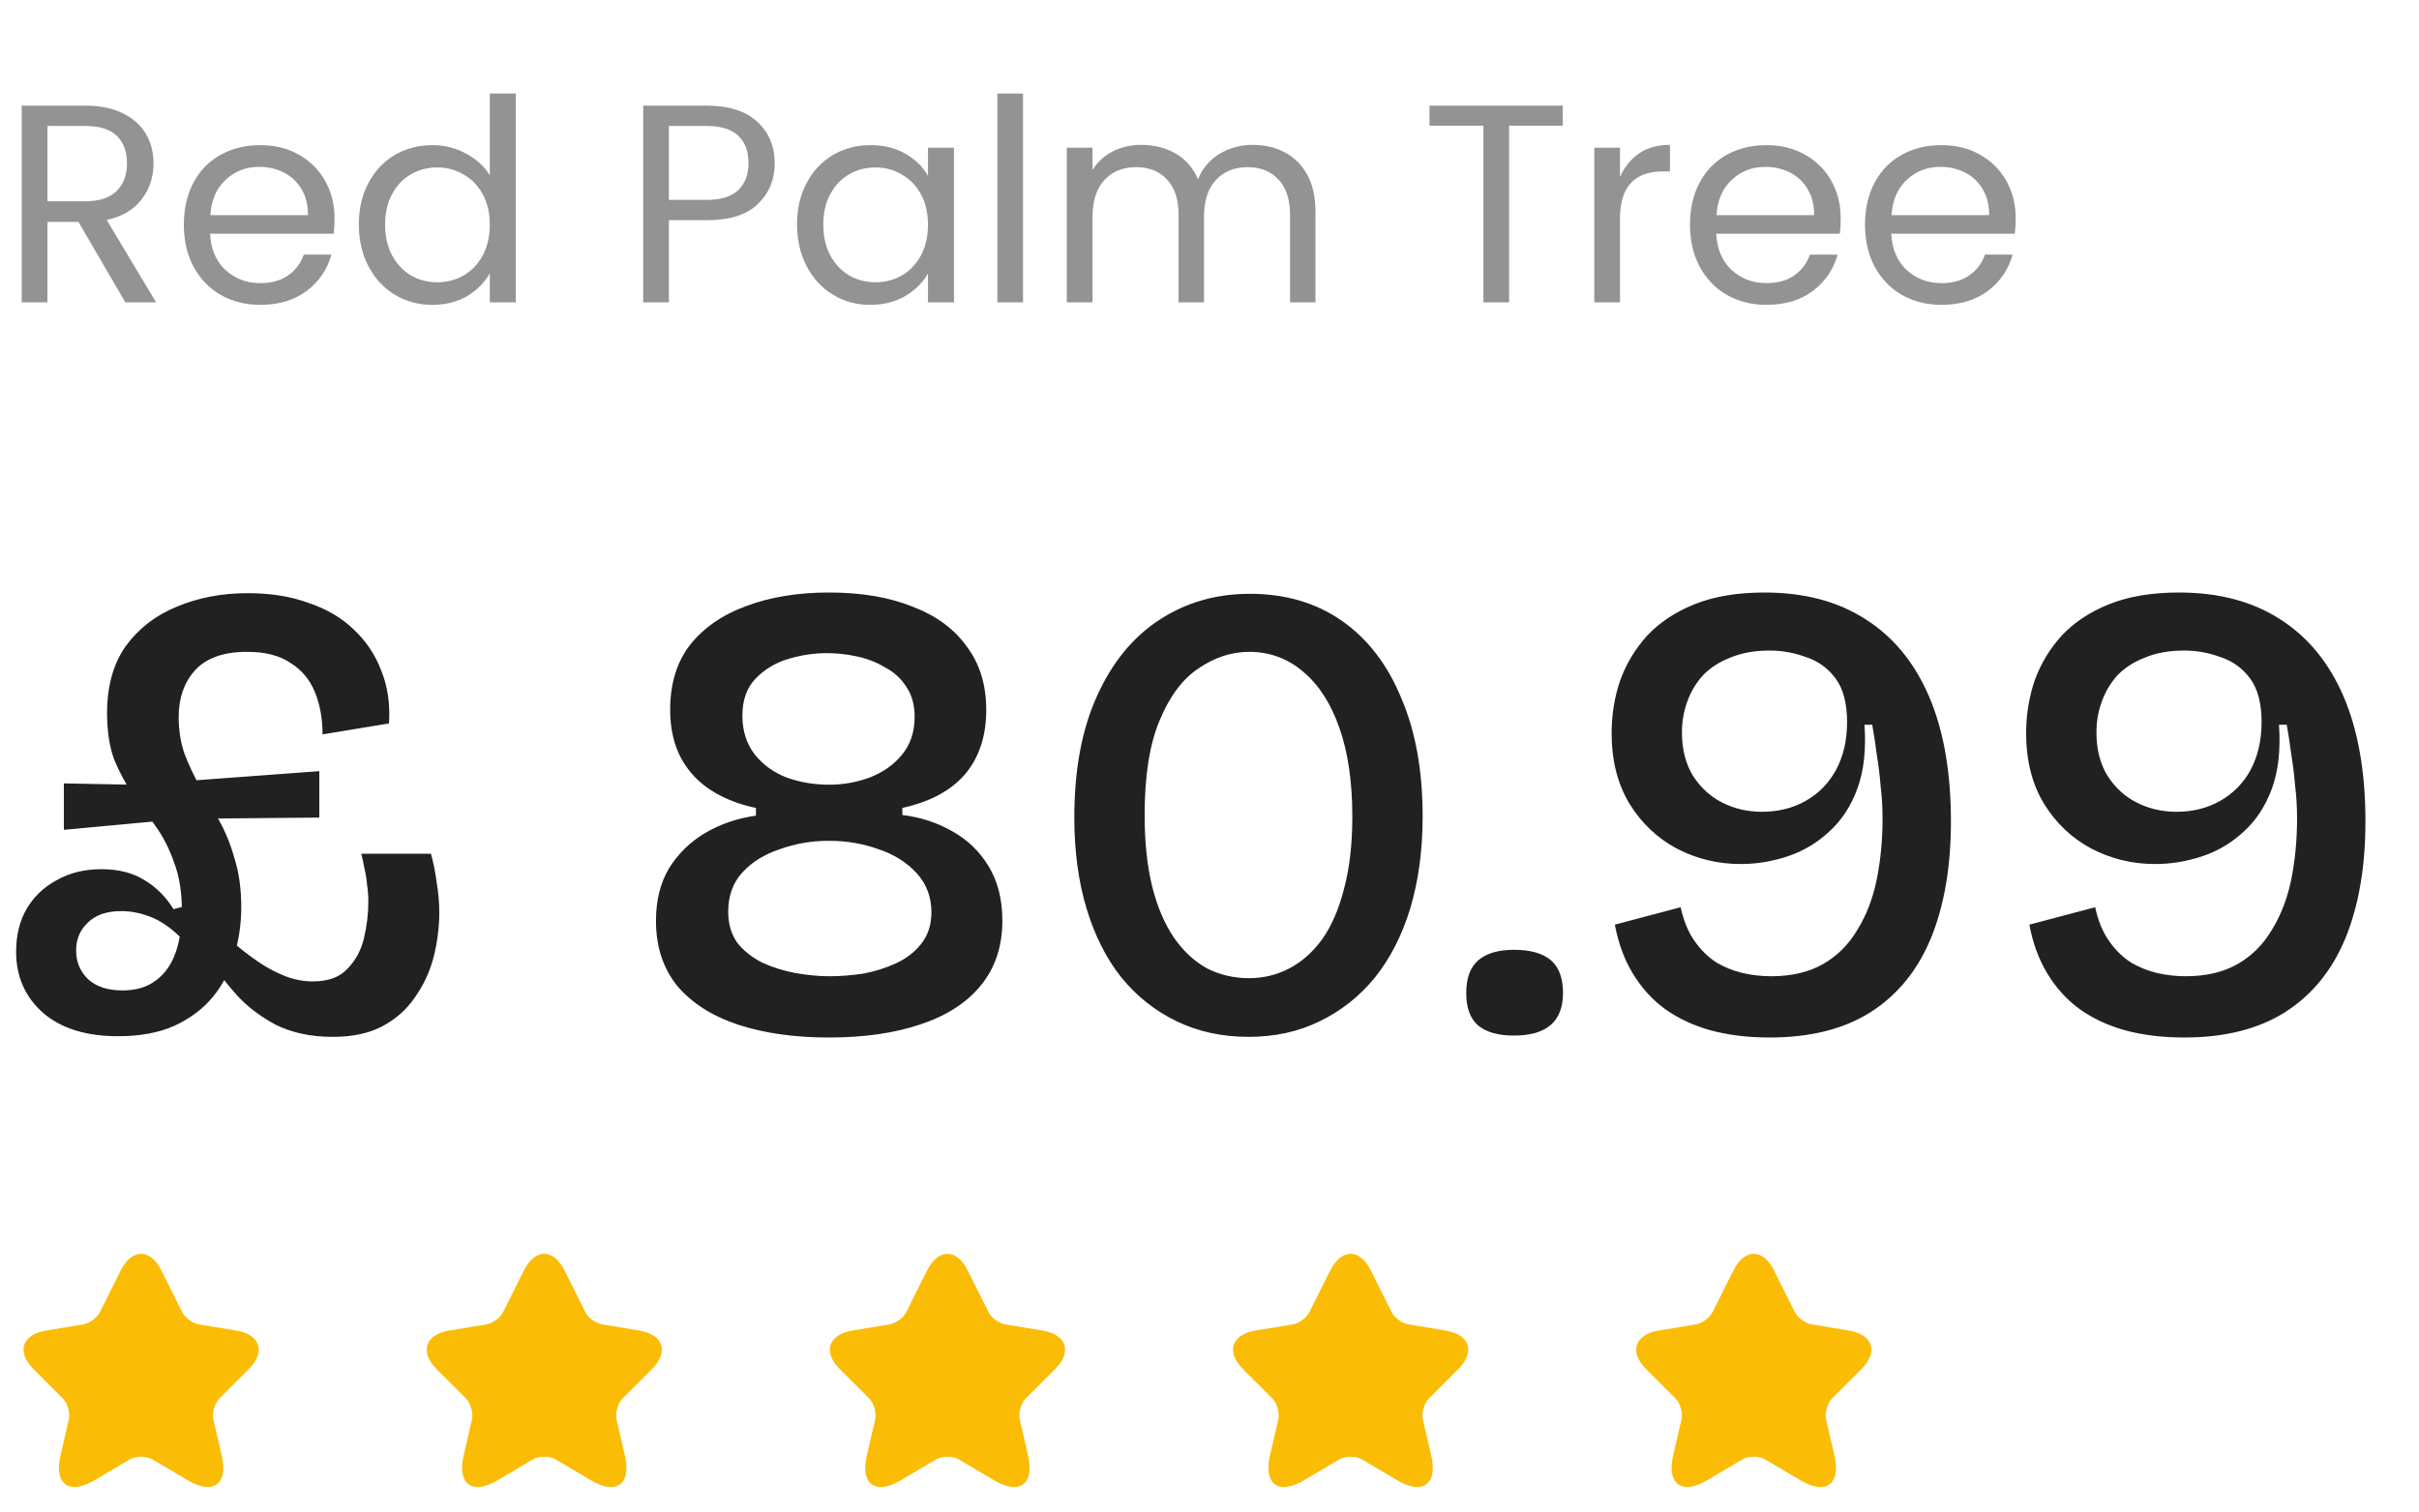
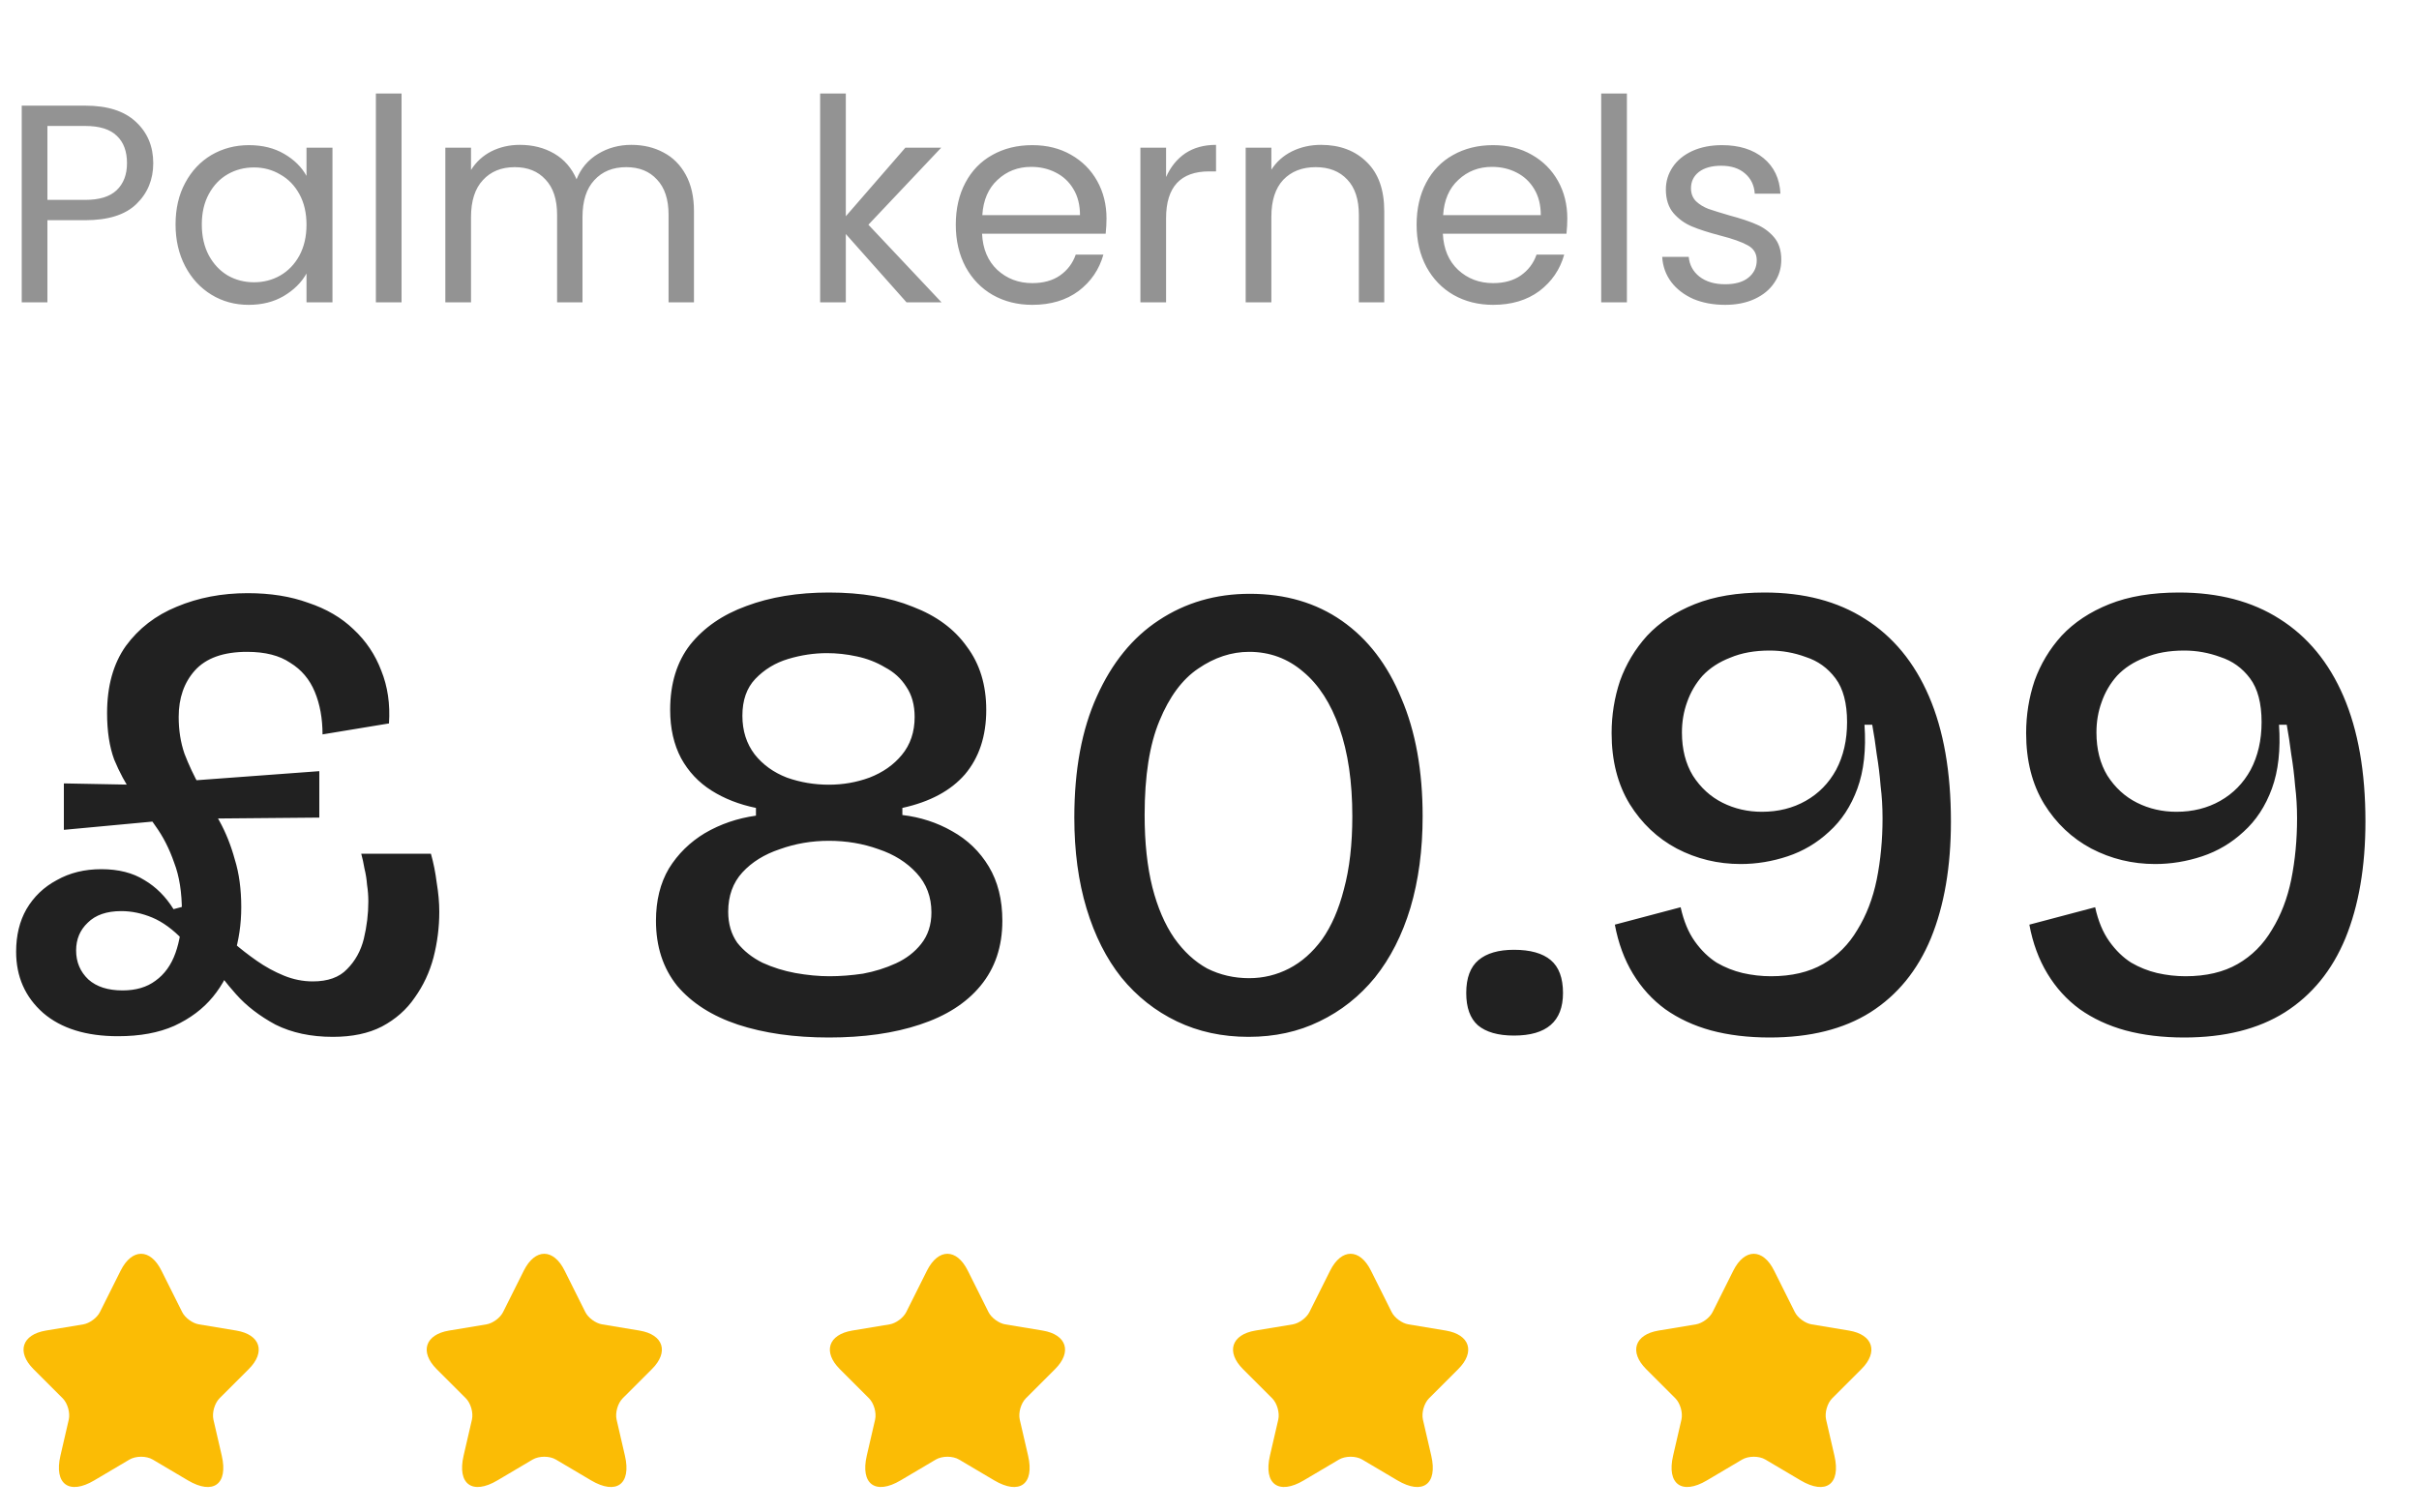
<svg xmlns="http://www.w3.org/2000/svg" width="120" height="75" viewBox="0 0 120 75" fill="none">
-   <path d="M6.216 15L3.892 11.01H2.352V15H1.078V5.242H4.228C4.965 5.242 5.586 5.368 6.09 5.62C6.603 5.872 6.986 6.213 7.238 6.642C7.49 7.071 7.616 7.561 7.616 8.112C7.616 8.784 7.42 9.377 7.028 9.89C6.645 10.403 6.067 10.744 5.292 10.912L7.742 15H6.216ZM2.352 9.988H4.228C4.919 9.988 5.437 9.82 5.782 9.484C6.127 9.139 6.3 8.681 6.3 8.112C6.3 7.524 6.132 7.067 5.796 6.74C5.46 6.413 4.937 6.25 4.228 6.25H2.352V9.988ZM16.596 10.842C16.596 11.075 16.582 11.327 16.554 11.598H10.422C10.459 12.354 10.711 12.951 11.178 13.39C11.654 13.829 12.232 14.048 12.914 14.048C13.464 14.048 13.922 13.922 14.286 13.67C14.659 13.409 14.92 13.063 15.07 12.634H16.442C16.236 13.371 15.826 13.973 15.21 14.44C14.594 14.897 13.828 15.126 12.914 15.126C12.186 15.126 11.532 14.963 10.954 14.636C10.384 14.309 9.936 13.847 9.61 13.25C9.283 12.643 9.12 11.943 9.12 11.15C9.12 10.357 9.278 9.661 9.596 9.064C9.913 8.467 10.356 8.009 10.926 7.692C11.504 7.365 12.167 7.202 12.914 7.202C13.642 7.202 14.281 7.361 14.832 7.678C15.392 7.995 15.826 8.429 16.134 8.98C16.442 9.531 16.596 10.151 16.596 10.842ZM15.28 10.674C15.28 10.17 15.172 9.741 14.958 9.386C14.743 9.022 14.449 8.747 14.076 8.56C13.712 8.373 13.306 8.28 12.858 8.28C12.204 8.28 11.649 8.495 11.192 8.924C10.734 9.344 10.482 9.927 10.436 10.674H15.28ZM17.801 11.136C17.801 10.352 17.96 9.666 18.277 9.078C18.595 8.481 19.029 8.019 19.579 7.692C20.139 7.365 20.765 7.202 21.455 7.202C22.053 7.202 22.608 7.342 23.121 7.622C23.635 7.893 24.027 8.252 24.297 8.7V4.64H25.585V15H24.297V13.558C24.045 14.015 23.672 14.393 23.177 14.692C22.683 14.981 22.104 15.126 21.441 15.126C20.76 15.126 20.139 14.958 19.579 14.622C19.029 14.286 18.595 13.815 18.277 13.208C17.96 12.601 17.801 11.911 17.801 11.136ZM24.297 11.15C24.297 10.571 24.181 10.067 23.947 9.638C23.714 9.209 23.397 8.882 22.995 8.658C22.603 8.425 22.169 8.308 21.693 8.308C21.217 8.308 20.783 8.42 20.391 8.644C19.999 8.868 19.687 9.195 19.453 9.624C19.22 10.053 19.103 10.557 19.103 11.136C19.103 11.724 19.22 12.237 19.453 12.676C19.687 13.105 19.999 13.437 20.391 13.67C20.783 13.894 21.217 14.006 21.693 14.006C22.169 14.006 22.603 13.894 22.995 13.67C23.397 13.437 23.714 13.105 23.947 12.676C24.181 12.237 24.297 11.729 24.297 11.15ZM38.432 8.098C38.432 8.91 38.152 9.587 37.592 10.128C37.041 10.66 36.197 10.926 35.058 10.926H33.182V15H31.908V5.242H35.058C36.159 5.242 36.995 5.508 37.564 6.04C38.143 6.572 38.432 7.258 38.432 8.098ZM35.058 9.918C35.758 9.918 36.276 9.759 36.612 9.442C36.957 9.115 37.13 8.667 37.13 8.098C37.13 7.51 36.962 7.057 36.626 6.74C36.29 6.413 35.767 6.25 35.058 6.25H33.182V9.918H35.058ZM39.539 11.136C39.539 10.352 39.698 9.666 40.016 9.078C40.333 8.481 40.767 8.019 41.318 7.692C41.877 7.365 42.498 7.202 43.179 7.202C43.852 7.202 44.435 7.347 44.929 7.636C45.424 7.925 45.793 8.289 46.035 8.728V7.328H47.324V15H46.035V13.572C45.783 14.02 45.406 14.393 44.901 14.692C44.407 14.981 43.828 15.126 43.166 15.126C42.484 15.126 41.868 14.958 41.318 14.622C40.767 14.286 40.333 13.815 40.016 13.208C39.698 12.601 39.539 11.911 39.539 11.136ZM46.035 11.15C46.035 10.571 45.919 10.067 45.685 9.638C45.452 9.209 45.135 8.882 44.733 8.658C44.342 8.425 43.907 8.308 43.431 8.308C42.956 8.308 42.522 8.42 42.13 8.644C41.737 8.868 41.425 9.195 41.191 9.624C40.958 10.053 40.842 10.557 40.842 11.136C40.842 11.724 40.958 12.237 41.191 12.676C41.425 13.105 41.737 13.437 42.13 13.67C42.522 13.894 42.956 14.006 43.431 14.006C43.907 14.006 44.342 13.894 44.733 13.67C45.135 13.437 45.452 13.105 45.685 12.676C45.919 12.237 46.035 11.729 46.035 11.15ZM50.75 4.64V15H49.476V4.64H50.75ZM62.148 7.188C62.745 7.188 63.277 7.314 63.744 7.566C64.21 7.809 64.579 8.177 64.85 8.672C65.12 9.167 65.256 9.769 65.256 10.478V15H63.996V10.66C63.996 9.895 63.804 9.311 63.422 8.91C63.048 8.499 62.54 8.294 61.896 8.294C61.233 8.294 60.706 8.509 60.314 8.938C59.922 9.358 59.726 9.969 59.726 10.772V15H58.466V10.66C58.466 9.895 58.274 9.311 57.892 8.91C57.518 8.499 57.01 8.294 56.366 8.294C55.703 8.294 55.176 8.509 54.784 8.938C54.392 9.358 54.196 9.969 54.196 10.772V15H52.922V7.328H54.196V8.434C54.448 8.033 54.784 7.725 55.204 7.51C55.633 7.295 56.104 7.188 56.618 7.188C57.262 7.188 57.831 7.333 58.326 7.622C58.82 7.911 59.189 8.336 59.432 8.896C59.646 8.355 60.001 7.935 60.496 7.636C60.99 7.337 61.541 7.188 62.148 7.188ZM77.522 5.242V6.236H74.862V15H73.588V6.236H70.913V5.242H77.522ZM80.364 8.784C80.588 8.28 80.905 7.888 81.316 7.608C81.736 7.328 82.244 7.188 82.842 7.188V8.504H82.506C81.078 8.504 80.364 9.279 80.364 10.828V15H79.09V7.328H80.364V8.784ZM91.312 10.842C91.312 11.075 91.298 11.327 91.27 11.598H85.138C85.176 12.354 85.428 12.951 85.894 13.39C86.37 13.829 86.949 14.048 87.63 14.048C88.181 14.048 88.638 13.922 89.002 13.67C89.376 13.409 89.637 13.063 89.786 12.634H91.158C90.953 13.371 90.542 13.973 89.926 14.44C89.31 14.897 88.545 15.126 87.63 15.126C86.902 15.126 86.249 14.963 85.67 14.636C85.101 14.309 84.653 13.847 84.326 13.25C84 12.643 83.836 11.943 83.836 11.15C83.836 10.357 83.995 9.661 84.312 9.064C84.63 8.467 85.073 8.009 85.642 7.692C86.221 7.365 86.884 7.202 87.63 7.202C88.358 7.202 88.998 7.361 89.548 7.678C90.108 7.995 90.542 8.429 90.85 8.98C91.158 9.531 91.312 10.151 91.312 10.842ZM89.996 10.674C89.996 10.17 89.889 9.741 89.674 9.386C89.46 9.022 89.166 8.747 88.792 8.56C88.428 8.373 88.022 8.28 87.574 8.28C86.921 8.28 86.366 8.495 85.908 8.924C85.451 9.344 85.199 9.927 85.152 10.674H89.996ZM99.994 10.842C99.994 11.075 99.98 11.327 99.952 11.598H93.82C93.857 12.354 94.109 12.951 94.576 13.39C95.052 13.829 95.631 14.048 96.312 14.048C96.863 14.048 97.32 13.922 97.684 13.67C98.057 13.409 98.319 13.063 98.468 12.634H99.84C99.635 13.371 99.224 13.973 98.608 14.44C97.992 14.897 97.227 15.126 96.312 15.126C95.584 15.126 94.931 14.963 94.352 14.636C93.783 14.309 93.335 13.847 93.008 13.25C92.681 12.643 92.518 11.943 92.518 11.15C92.518 10.357 92.677 9.661 92.994 9.064C93.311 8.467 93.755 8.009 94.324 7.692C94.903 7.365 95.565 7.202 96.312 7.202C97.04 7.202 97.679 7.361 98.23 7.678C98.79 7.995 99.224 8.429 99.532 8.98C99.84 9.531 99.994 10.151 99.994 10.842ZM98.678 10.674C98.678 10.17 98.571 9.741 98.356 9.386C98.141 9.022 97.847 8.747 97.474 8.56C97.11 8.373 96.704 8.28 96.256 8.28C95.603 8.28 95.047 8.495 94.59 8.924C94.133 9.344 93.881 9.927 93.834 10.674H98.678Z" fill="#939393" />
+   <path d="M7.602 8.098C7.602 8.91 7.322 9.587 6.762 10.128C6.211 10.66 5.367 10.926 4.228 10.926H2.352V15H1.078V5.242H4.228C5.329 5.242 6.165 5.508 6.734 6.04C7.313 6.572 7.602 7.258 7.602 8.098ZM4.228 9.918C4.928 9.918 5.446 9.759 5.782 9.442C6.127 9.115 6.3 8.667 6.3 8.098C6.3 7.51 6.132 7.057 5.796 6.74C5.46 6.413 4.937 6.25 4.228 6.25H2.352V9.918H4.228ZM8.709 11.136C8.709 10.352 8.868 9.666 9.185 9.078C9.503 8.481 9.937 8.019 10.487 7.692C11.047 7.365 11.668 7.202 12.349 7.202C13.021 7.202 13.605 7.347 14.099 7.636C14.594 7.925 14.963 8.289 15.205 8.728V7.328H16.493V15H15.205V13.572C14.953 14.02 14.575 14.393 14.071 14.692C13.577 14.981 12.998 15.126 12.335 15.126C11.654 15.126 11.038 14.958 10.487 14.622C9.937 14.286 9.503 13.815 9.185 13.208C8.868 12.601 8.709 11.911 8.709 11.136ZM15.205 11.15C15.205 10.571 15.089 10.067 14.855 9.638C14.622 9.209 14.305 8.882 13.903 8.658C13.511 8.425 13.077 8.308 12.601 8.308C12.125 8.308 11.691 8.42 11.299 8.644C10.907 8.868 10.595 9.195 10.361 9.624C10.128 10.053 10.011 10.557 10.011 11.136C10.011 11.724 10.128 12.237 10.361 12.676C10.595 13.105 10.907 13.437 11.299 13.67C11.691 13.894 12.125 14.006 12.601 14.006C13.077 14.006 13.511 13.894 13.903 13.67C14.305 13.437 14.622 13.105 14.855 12.676C15.089 12.237 15.205 11.729 15.205 11.15ZM19.92 4.64V15H18.646V4.64H19.92ZM31.318 7.188C31.915 7.188 32.447 7.314 32.914 7.566C33.38 7.809 33.749 8.177 34.02 8.672C34.29 9.167 34.426 9.769 34.426 10.478V15H33.166V10.66C33.166 9.895 32.974 9.311 32.592 8.91C32.218 8.499 31.71 8.294 31.066 8.294C30.403 8.294 29.876 8.509 29.484 8.938C29.092 9.358 28.896 9.969 28.896 10.772V15H27.636V10.66C27.636 9.895 27.444 9.311 27.062 8.91C26.688 8.499 26.18 8.294 25.536 8.294C24.873 8.294 24.346 8.509 23.954 8.938C23.562 9.358 23.366 9.969 23.366 10.772V15H22.092V7.328H23.366V8.434C23.618 8.033 23.954 7.725 24.374 7.51C24.803 7.295 25.274 7.188 25.788 7.188C26.432 7.188 27.001 7.333 27.496 7.622C27.99 7.911 28.359 8.336 28.602 8.896C28.816 8.355 29.171 7.935 29.666 7.636C30.16 7.337 30.711 7.188 31.318 7.188ZM44.969 15L41.959 11.612V15H40.685V4.64H41.959V10.73L44.913 7.328H46.691L43.079 11.15L46.705 15H44.969ZM54.891 10.842C54.891 11.075 54.877 11.327 54.849 11.598H48.717C48.754 12.354 49.006 12.951 49.472 13.39C49.949 13.829 50.527 14.048 51.209 14.048C51.759 14.048 52.217 13.922 52.581 13.67C52.954 13.409 53.215 13.063 53.364 12.634H54.736C54.531 13.371 54.12 13.973 53.505 14.44C52.889 14.897 52.123 15.126 51.209 15.126C50.48 15.126 49.827 14.963 49.248 14.636C48.679 14.309 48.231 13.847 47.904 13.25C47.578 12.643 47.414 11.943 47.414 11.15C47.414 10.357 47.573 9.661 47.891 9.064C48.208 8.467 48.651 8.009 49.221 7.692C49.799 7.365 50.462 7.202 51.209 7.202C51.937 7.202 52.576 7.361 53.127 7.678C53.687 7.995 54.12 8.429 54.428 8.98C54.736 9.531 54.891 10.151 54.891 10.842ZM53.575 10.674C53.575 10.17 53.467 9.741 53.252 9.386C53.038 9.022 52.744 8.747 52.37 8.56C52.007 8.373 51.6 8.28 51.153 8.28C50.499 8.28 49.944 8.495 49.486 8.924C49.029 9.344 48.777 9.927 48.73 10.674H53.575ZM57.846 8.784C58.07 8.28 58.388 7.888 58.798 7.608C59.218 7.328 59.727 7.188 60.324 7.188V8.504H59.988C58.56 8.504 57.846 9.279 57.846 10.828V15H56.572V7.328H57.846V8.784ZM65.533 7.188C66.466 7.188 67.222 7.473 67.801 8.042C68.379 8.602 68.669 9.414 68.669 10.478V15H67.409V10.66C67.409 9.895 67.218 9.311 66.835 8.91C66.452 8.499 65.93 8.294 65.267 8.294C64.595 8.294 64.058 8.504 63.657 8.924C63.265 9.344 63.069 9.955 63.069 10.758V15H61.795V7.328H63.069V8.42C63.321 8.028 63.661 7.725 64.091 7.51C64.529 7.295 65.01 7.188 65.533 7.188ZM77.75 10.842C77.75 11.075 77.736 11.327 77.708 11.598H71.576C71.613 12.354 71.865 12.951 72.332 13.39C72.808 13.829 73.386 14.048 74.068 14.048C74.618 14.048 75.076 13.922 75.44 13.67C75.813 13.409 76.075 13.063 76.224 12.634H77.596C77.391 13.371 76.98 13.973 76.364 14.44C75.748 14.897 74.983 15.126 74.068 15.126C73.34 15.126 72.686 14.963 72.108 14.636C71.538 14.309 71.091 13.847 70.764 13.25C70.437 12.643 70.274 11.943 70.274 11.15C70.274 10.357 70.433 9.661 70.75 9.064C71.067 8.467 71.51 8.009 72.08 7.692C72.659 7.365 73.321 7.202 74.068 7.202C74.796 7.202 75.435 7.361 75.986 7.678C76.546 7.995 76.98 8.429 77.288 8.98C77.596 9.531 77.75 10.151 77.75 10.842ZM76.434 10.674C76.434 10.17 76.326 9.741 76.112 9.386C75.897 9.022 75.603 8.747 75.23 8.56C74.866 8.373 74.46 8.28 74.012 8.28C73.359 8.28 72.803 8.495 72.346 8.924C71.888 9.344 71.636 9.927 71.59 10.674H76.434ZM80.706 4.64V15H79.431V4.64H80.706ZM85.579 15.126C84.991 15.126 84.463 15.028 83.997 14.832C83.54 14.627 83.175 14.347 82.905 13.992C82.634 13.628 82.485 13.213 82.457 12.746H83.773C83.81 13.147 83.987 13.474 84.305 13.726C84.632 13.978 85.056 14.104 85.579 14.104C86.073 14.104 86.456 13.997 86.727 13.782C87.007 13.558 87.147 13.269 87.147 12.914C87.147 12.578 86.998 12.331 86.699 12.172C86.4 12.004 85.938 11.841 85.313 11.682C84.743 11.533 84.281 11.383 83.927 11.234C83.572 11.085 83.269 10.865 83.017 10.576C82.765 10.277 82.639 9.885 82.639 9.4C82.639 8.999 82.751 8.63 82.975 8.294C83.199 7.958 83.521 7.692 83.941 7.496C84.37 7.3 84.865 7.202 85.425 7.202C86.274 7.202 86.96 7.417 87.483 7.846C88.005 8.275 88.285 8.863 88.323 9.61H87.049C87.021 9.19 86.858 8.854 86.559 8.602C86.269 8.35 85.877 8.224 85.383 8.224C84.916 8.224 84.547 8.327 84.277 8.532C84.016 8.737 83.885 9.008 83.885 9.344C83.885 9.605 83.969 9.82 84.137 9.988C84.305 10.147 84.51 10.273 84.753 10.366C84.996 10.45 85.341 10.557 85.789 10.688C86.349 10.837 86.797 10.987 87.133 11.136C87.469 11.276 87.758 11.486 88.001 11.766C88.243 12.046 88.365 12.419 88.365 12.886C88.365 13.315 88.248 13.698 88.015 14.034C87.791 14.37 87.469 14.636 87.049 14.832C86.629 15.028 86.139 15.126 85.579 15.126Z" fill="#939393" />
  <path d="M5.856 51.416C4.277 51.416 3.04 51.032 2.144 50.264C1.248 49.475 0.8 48.461 0.8 47.224C0.8 46.413 0.971 45.709 1.312 45.112C1.675 44.493 2.176 44.013 2.816 43.672C3.456 43.309 4.192 43.128 5.024 43.128C5.877 43.128 6.592 43.309 7.168 43.672C7.744 44.013 8.224 44.493 8.608 45.112L9.088 44.984V46.648C8.576 46.115 8.064 45.741 7.552 45.528C7.04 45.315 6.528 45.208 6.016 45.208C5.291 45.208 4.736 45.4 4.352 45.784C3.968 46.147 3.776 46.605 3.776 47.16C3.776 47.736 3.979 48.216 4.384 48.6C4.789 48.963 5.355 49.144 6.08 49.144C6.741 49.144 7.285 48.984 7.712 48.664C8.16 48.344 8.491 47.885 8.704 47.288C8.917 46.691 9.024 46.008 9.024 45.24C9.024 44.28 8.896 43.469 8.64 42.808C8.405 42.125 8.096 41.517 7.712 40.984C7.349 40.451 6.976 39.928 6.592 39.416C6.229 38.883 5.92 38.307 5.664 37.688C5.429 37.048 5.312 36.28 5.312 35.384C5.312 34.04 5.621 32.931 6.24 32.056C6.88 31.181 7.723 30.531 8.768 30.104C9.835 29.656 11.008 29.432 12.288 29.432C13.419 29.432 14.421 29.592 15.296 29.912C16.192 30.211 16.939 30.648 17.536 31.224C18.155 31.8 18.613 32.483 18.912 33.272C19.232 34.061 19.36 34.936 19.296 35.896L16 36.44C16 35.651 15.872 34.947 15.616 34.328C15.36 33.709 14.955 33.229 14.4 32.888C13.867 32.525 13.152 32.344 12.256 32.344C11.083 32.344 10.219 32.653 9.664 33.272C9.131 33.869 8.864 34.637 8.864 35.576C8.864 36.237 8.96 36.845 9.152 37.4C9.365 37.955 9.621 38.499 9.92 39.032C10.24 39.565 10.56 40.131 10.88 40.728C11.2 41.304 11.456 41.944 11.648 42.648C11.861 43.331 11.968 44.12 11.968 45.016C11.968 45.848 11.851 46.648 11.616 47.416C11.403 48.184 11.051 48.867 10.56 49.464C10.069 50.061 9.429 50.541 8.64 50.904C7.872 51.245 6.944 51.416 5.856 51.416ZM3.168 41.176V38.872L8.224 38.968L8.32 40.696L3.168 41.176ZM16.512 51.448C15.424 51.448 14.475 51.245 13.664 50.84C12.875 50.413 12.224 49.912 11.712 49.336C11.2 48.76 10.816 48.259 10.56 47.832L10.144 47.608L10.752 46.04C10.987 46.232 11.264 46.477 11.584 46.776C11.925 47.075 12.309 47.373 12.736 47.672C13.163 47.971 13.611 48.216 14.08 48.408C14.549 48.6 15.029 48.696 15.52 48.696C16.267 48.696 16.832 48.493 17.216 48.088C17.621 47.683 17.899 47.181 18.048 46.584C18.197 45.965 18.272 45.347 18.272 44.728C18.272 44.451 18.251 44.173 18.208 43.896C18.187 43.619 18.144 43.352 18.08 43.096C18.037 42.84 17.984 42.595 17.92 42.36H21.376C21.504 42.808 21.6 43.288 21.664 43.8C21.749 44.312 21.792 44.792 21.792 45.24C21.792 46.008 21.696 46.765 21.504 47.512C21.312 48.237 21.003 48.899 20.576 49.496C20.171 50.093 19.627 50.573 18.944 50.936C18.283 51.277 17.472 51.448 16.512 51.448ZM8.608 40.632L8.48 38.808L15.84 38.264V40.568L8.608 40.632ZM41.117 51.48C39.41 51.48 37.906 51.267 36.605 50.84C35.325 50.413 34.322 49.773 33.596 48.92C32.892 48.045 32.541 46.968 32.541 45.688C32.541 44.685 32.754 43.821 33.181 43.096C33.629 42.371 34.226 41.784 34.972 41.336C35.74 40.888 36.583 40.6 37.501 40.472V40.248L41.117 39.704L44.764 40.216V40.44C45.66 40.547 46.482 40.813 47.228 41.24C47.996 41.667 48.605 42.253 49.053 43C49.501 43.747 49.724 44.643 49.724 45.688C49.724 46.968 49.362 48.045 48.636 48.92C47.932 49.773 46.93 50.413 45.629 50.84C44.349 51.267 42.844 51.48 41.117 51.48ZM41.148 48.44C41.682 48.44 42.236 48.397 42.812 48.312C43.389 48.205 43.932 48.035 44.444 47.8C44.956 47.565 45.373 47.245 45.693 46.84C46.034 46.413 46.205 45.891 46.205 45.272C46.205 44.504 45.959 43.853 45.468 43.32C44.978 42.787 44.349 42.392 43.581 42.136C42.812 41.859 41.991 41.72 41.117 41.72C40.263 41.72 39.453 41.859 38.684 42.136C37.916 42.392 37.298 42.776 36.828 43.288C36.359 43.8 36.124 44.451 36.124 45.24C36.124 45.837 36.274 46.349 36.572 46.776C36.892 47.181 37.309 47.512 37.821 47.768C38.333 48.003 38.877 48.173 39.453 48.28C40.05 48.387 40.615 48.44 41.148 48.44ZM41.117 38.936C41.821 38.936 42.492 38.819 43.133 38.584C43.794 38.328 44.327 37.955 44.733 37.464C45.159 36.952 45.373 36.323 45.373 35.576C45.373 34.979 45.234 34.477 44.956 34.072C44.7 33.667 44.349 33.347 43.901 33.112C43.474 32.856 43.005 32.675 42.492 32.568C42.002 32.461 41.511 32.408 41.02 32.408C40.38 32.408 39.74 32.504 39.1 32.696C38.461 32.888 37.916 33.219 37.468 33.688C37.042 34.136 36.828 34.744 36.828 35.512C36.828 36.259 37.031 36.899 37.437 37.432C37.842 37.944 38.375 38.328 39.036 38.584C39.698 38.819 40.391 38.936 41.117 38.936ZM41.117 41.208L37.501 40.536V40.088C36.669 39.917 35.932 39.629 35.292 39.224C34.653 38.819 34.151 38.285 33.788 37.624C33.426 36.941 33.245 36.141 33.245 35.224C33.245 33.923 33.575 32.845 34.236 31.992C34.919 31.139 35.847 30.499 37.02 30.072C38.215 29.624 39.581 29.4 41.117 29.4C42.738 29.4 44.124 29.635 45.276 30.104C46.45 30.552 47.346 31.213 47.965 32.088C48.605 32.941 48.925 33.987 48.925 35.224C48.925 36.525 48.572 37.592 47.868 38.424C47.164 39.235 46.13 39.789 44.764 40.088V40.504L41.117 41.208ZM61.934 51.448C60.632 51.448 59.448 51.192 58.382 50.68C57.315 50.168 56.398 49.443 55.63 48.504C54.883 47.565 54.307 46.424 53.901 45.08C53.496 43.736 53.294 42.232 53.294 40.568C53.294 38.2 53.667 36.195 54.413 34.552C55.16 32.888 56.184 31.629 57.486 30.776C58.808 29.901 60.312 29.464 61.998 29.464C63.768 29.464 65.293 29.912 66.573 30.808C67.853 31.704 68.835 32.984 69.517 34.648C70.222 36.291 70.573 38.243 70.573 40.504C70.573 42.168 70.371 43.683 69.966 45.048C69.56 46.392 68.974 47.544 68.206 48.504C67.438 49.443 66.52 50.168 65.454 50.68C64.408 51.192 63.235 51.448 61.934 51.448ZM61.965 48.536C62.669 48.536 63.331 48.376 63.95 48.056C64.568 47.736 65.112 47.256 65.582 46.616C66.051 45.955 66.413 45.123 66.669 44.12C66.947 43.096 67.085 41.891 67.085 40.504C67.085 38.797 66.872 37.336 66.445 36.12C66.019 34.904 65.421 33.976 64.653 33.336C63.886 32.675 62.989 32.344 61.965 32.344C61.091 32.344 60.248 32.621 59.438 33.176C58.648 33.709 58.008 34.573 57.517 35.768C57.027 36.941 56.782 38.499 56.782 40.44C56.782 41.805 56.91 43 57.166 44.024C57.422 45.027 57.784 45.869 58.254 46.552C58.723 47.213 59.267 47.715 59.886 48.056C60.526 48.376 61.219 48.536 61.965 48.536ZM75.104 51.384C74.315 51.384 73.717 51.213 73.312 50.872C72.928 50.531 72.736 49.997 72.736 49.272C72.736 48.525 72.939 47.981 73.344 47.64C73.749 47.299 74.336 47.128 75.104 47.128C75.915 47.128 76.523 47.299 76.928 47.64C77.333 47.981 77.536 48.525 77.536 49.272C77.536 50.68 76.725 51.384 75.104 51.384ZM87.788 51.48C86.722 51.48 85.751 51.363 84.876 51.128C84.023 50.893 83.266 50.541 82.604 50.072C81.964 49.603 81.431 49.016 81.004 48.312C80.578 47.608 80.279 46.797 80.108 45.88L83.372 45.016C83.522 45.699 83.756 46.264 84.076 46.712C84.396 47.16 84.759 47.512 85.164 47.768C85.57 48.003 85.996 48.173 86.444 48.28C86.914 48.387 87.383 48.44 87.852 48.44C88.876 48.44 89.74 48.237 90.444 47.832C91.148 47.427 91.714 46.861 92.14 46.136C92.588 45.411 92.908 44.579 93.1 43.64C93.292 42.68 93.388 41.667 93.388 40.6C93.388 40.045 93.356 39.512 93.292 39C93.25 38.467 93.186 37.944 93.1 37.432C93.036 36.92 92.962 36.429 92.876 35.96H92.492C92.578 37.197 92.46 38.253 92.14 39.128C91.82 40.003 91.351 40.717 90.732 41.272C90.135 41.827 89.452 42.232 88.684 42.488C87.916 42.744 87.138 42.872 86.348 42.872C85.218 42.872 84.162 42.616 83.18 42.104C82.22 41.592 81.442 40.856 80.844 39.896C80.247 38.915 79.948 37.741 79.948 36.376C79.948 35.48 80.087 34.616 80.364 33.784C80.663 32.952 81.111 32.205 81.708 31.544C82.327 30.883 83.116 30.36 84.076 29.976C85.036 29.592 86.188 29.4 87.532 29.4C89.495 29.4 91.159 29.837 92.524 30.712C93.911 31.587 94.967 32.867 95.692 34.552C96.418 36.237 96.78 38.307 96.78 40.76C96.78 43 96.45 44.931 95.788 46.552C95.127 48.152 94.124 49.379 92.78 50.232C91.458 51.064 89.794 51.48 87.788 51.48ZM87.404 40.28C88.215 40.28 88.94 40.099 89.58 39.736C90.22 39.373 90.722 38.861 91.084 38.2C91.447 37.517 91.628 36.728 91.628 35.832C91.628 34.893 91.436 34.168 91.052 33.656C90.668 33.144 90.178 32.792 89.58 32.6C89.004 32.387 88.407 32.28 87.788 32.28C87.042 32.28 86.391 32.397 85.836 32.632C85.282 32.845 84.823 33.144 84.46 33.528C84.119 33.912 83.863 34.349 83.692 34.84C83.522 35.309 83.436 35.811 83.436 36.344C83.436 37.176 83.618 37.891 83.98 38.488C84.364 39.085 84.855 39.533 85.452 39.832C86.05 40.131 86.7 40.28 87.404 40.28ZM108.351 51.48C107.284 51.48 106.313 51.363 105.439 51.128C104.585 50.893 103.828 50.541 103.167 50.072C102.527 49.603 101.993 49.016 101.567 48.312C101.14 47.608 100.841 46.797 100.671 45.88L103.935 45.016C104.084 45.699 104.319 46.264 104.639 46.712C104.959 47.16 105.321 47.512 105.727 47.768C106.132 48.003 106.559 48.173 107.007 48.28C107.476 48.387 107.945 48.44 108.415 48.44C109.439 48.44 110.303 48.237 111.007 47.832C111.711 47.427 112.276 46.861 112.703 46.136C113.151 45.411 113.471 44.579 113.663 43.64C113.855 42.68 113.951 41.667 113.951 40.6C113.951 40.045 113.919 39.512 113.855 39C113.812 38.467 113.748 37.944 113.663 37.432C113.599 36.92 113.524 36.429 113.439 35.96H113.055C113.14 37.197 113.023 38.253 112.703 39.128C112.383 40.003 111.913 40.717 111.295 41.272C110.697 41.827 110.015 42.232 109.247 42.488C108.479 42.744 107.7 42.872 106.911 42.872C105.78 42.872 104.724 42.616 103.743 42.104C102.783 41.592 102.004 40.856 101.407 39.896C100.809 38.915 100.511 37.741 100.511 36.376C100.511 35.48 100.649 34.616 100.927 33.784C101.225 32.952 101.673 32.205 102.271 31.544C102.889 30.883 103.679 30.36 104.639 29.976C105.599 29.592 106.751 29.4 108.095 29.4C110.057 29.4 111.721 29.837 113.087 30.712C114.473 31.587 115.529 32.867 116.255 34.552C116.98 36.237 117.343 38.307 117.343 40.76C117.343 43 117.012 44.931 116.351 46.552C115.689 48.152 114.687 49.379 113.343 50.232C112.02 51.064 110.356 51.48 108.351 51.48ZM107.967 40.28C108.777 40.28 109.503 40.099 110.143 39.736C110.783 39.373 111.284 38.861 111.647 38.2C112.009 37.517 112.191 36.728 112.191 35.832C112.191 34.893 111.999 34.168 111.615 33.656C111.231 33.144 110.74 32.792 110.143 32.6C109.567 32.387 108.969 32.28 108.351 32.28C107.604 32.28 106.953 32.397 106.399 32.632C105.844 32.845 105.385 33.144 105.023 33.528C104.681 33.912 104.425 34.349 104.255 34.84C104.084 35.309 103.999 35.811 103.999 36.344C103.999 37.176 104.18 37.891 104.543 38.488C104.927 39.085 105.417 39.533 106.015 39.832C106.612 40.131 107.263 40.28 107.967 40.28Z" fill="#212121" />
  <path d="M8.009 63.047L9.036 65.101C9.176 65.387 9.549 65.661 9.864 65.713L11.725 66.022C12.915 66.221 13.195 67.084 12.337 67.936L10.89 69.382C10.646 69.627 10.511 70.1 10.587 70.438L11.001 72.229C11.328 73.647 10.575 74.195 9.321 73.454L7.577 72.422C7.262 72.235 6.743 72.235 6.422 72.422L4.678 73.454C3.43 74.195 2.671 73.641 2.998 72.229L3.412 70.438C3.488 70.1 3.354 69.627 3.109 69.382L1.662 67.936C0.811 67.084 1.085 66.221 2.275 66.022L4.136 65.713C4.445 65.661 4.818 65.387 4.958 65.101L5.985 63.047C6.545 61.933 7.455 61.933 8.009 63.047Z" fill="#FBBC05" />
  <path d="M28.009 63.047L29.035 65.101C29.175 65.387 29.549 65.661 29.864 65.713L31.725 66.022C32.915 66.221 33.195 67.084 32.337 67.936L30.89 69.382C30.645 69.627 30.511 70.1 30.587 70.438L31.001 72.229C31.328 73.647 30.576 74.195 29.321 73.454L27.577 72.422C27.262 72.235 26.743 72.235 26.422 72.422L24.678 73.454C23.43 74.195 22.671 73.641 22.998 72.229L23.412 70.438C23.488 70.1 23.354 69.627 23.109 69.382L21.662 67.936C20.811 67.084 21.085 66.221 22.275 66.022L24.136 65.713C24.445 65.661 24.818 65.387 24.958 65.101L25.985 63.047C26.545 61.933 27.455 61.933 28.009 63.047Z" fill="#FBBC05" />
  <path d="M48.009 63.047L49.035 65.101C49.175 65.387 49.549 65.661 49.864 65.713L51.725 66.022C52.915 66.221 53.195 67.084 52.337 67.936L50.891 69.382C50.645 69.627 50.511 70.1 50.587 70.438L51.001 72.229C51.328 73.647 50.575 74.195 49.321 73.454L47.577 72.422C47.262 72.235 46.743 72.235 46.422 72.422L44.678 73.454C43.43 74.195 42.671 73.641 42.998 72.229L43.412 70.438C43.488 70.1 43.354 69.627 43.109 69.382L41.662 67.936C40.81 67.084 41.085 66.221 42.275 66.022L44.136 65.713C44.445 65.661 44.818 65.387 44.958 65.101L45.985 63.047C46.545 61.933 47.455 61.933 48.009 63.047Z" fill="#FBBC05" />
  <path d="M68.009 63.047L69.035 65.101C69.175 65.387 69.549 65.661 69.864 65.713L71.725 66.022C72.915 66.221 73.195 67.084 72.337 67.936L70.891 69.382C70.645 69.627 70.511 70.1 70.587 70.438L71.001 72.229C71.328 73.647 70.576 74.195 69.321 73.454L67.577 72.422C67.262 72.235 66.743 72.235 66.422 72.422L64.678 73.454C63.43 74.195 62.671 73.641 62.998 72.229L63.412 70.438C63.488 70.1 63.354 69.627 63.109 69.382L61.662 67.936C60.81 67.084 61.085 66.221 62.275 66.022L64.135 65.713C64.445 65.661 64.818 65.387 64.958 65.101L65.985 63.047C66.545 61.933 67.455 61.933 68.009 63.047Z" fill="#FBBC05" />
  <path d="M88.009 63.047L89.035 65.101C89.175 65.387 89.549 65.661 89.864 65.713L91.725 66.022C92.915 66.221 93.195 67.084 92.337 67.936L90.891 69.382C90.645 69.627 90.511 70.1 90.587 70.438L91.001 72.229C91.328 73.647 90.576 74.195 89.321 73.454L87.577 72.422C87.262 72.235 86.743 72.235 86.422 72.422L84.678 73.454C83.43 74.195 82.671 73.641 82.998 72.229L83.412 70.438C83.488 70.1 83.354 69.627 83.109 69.382L81.662 67.936C80.811 67.084 81.085 66.221 82.275 66.022L84.135 65.713C84.445 65.661 84.818 65.387 84.958 65.101L85.985 63.047C86.545 61.933 87.455 61.933 88.009 63.047Z" fill="#FBBC05" />
</svg>
